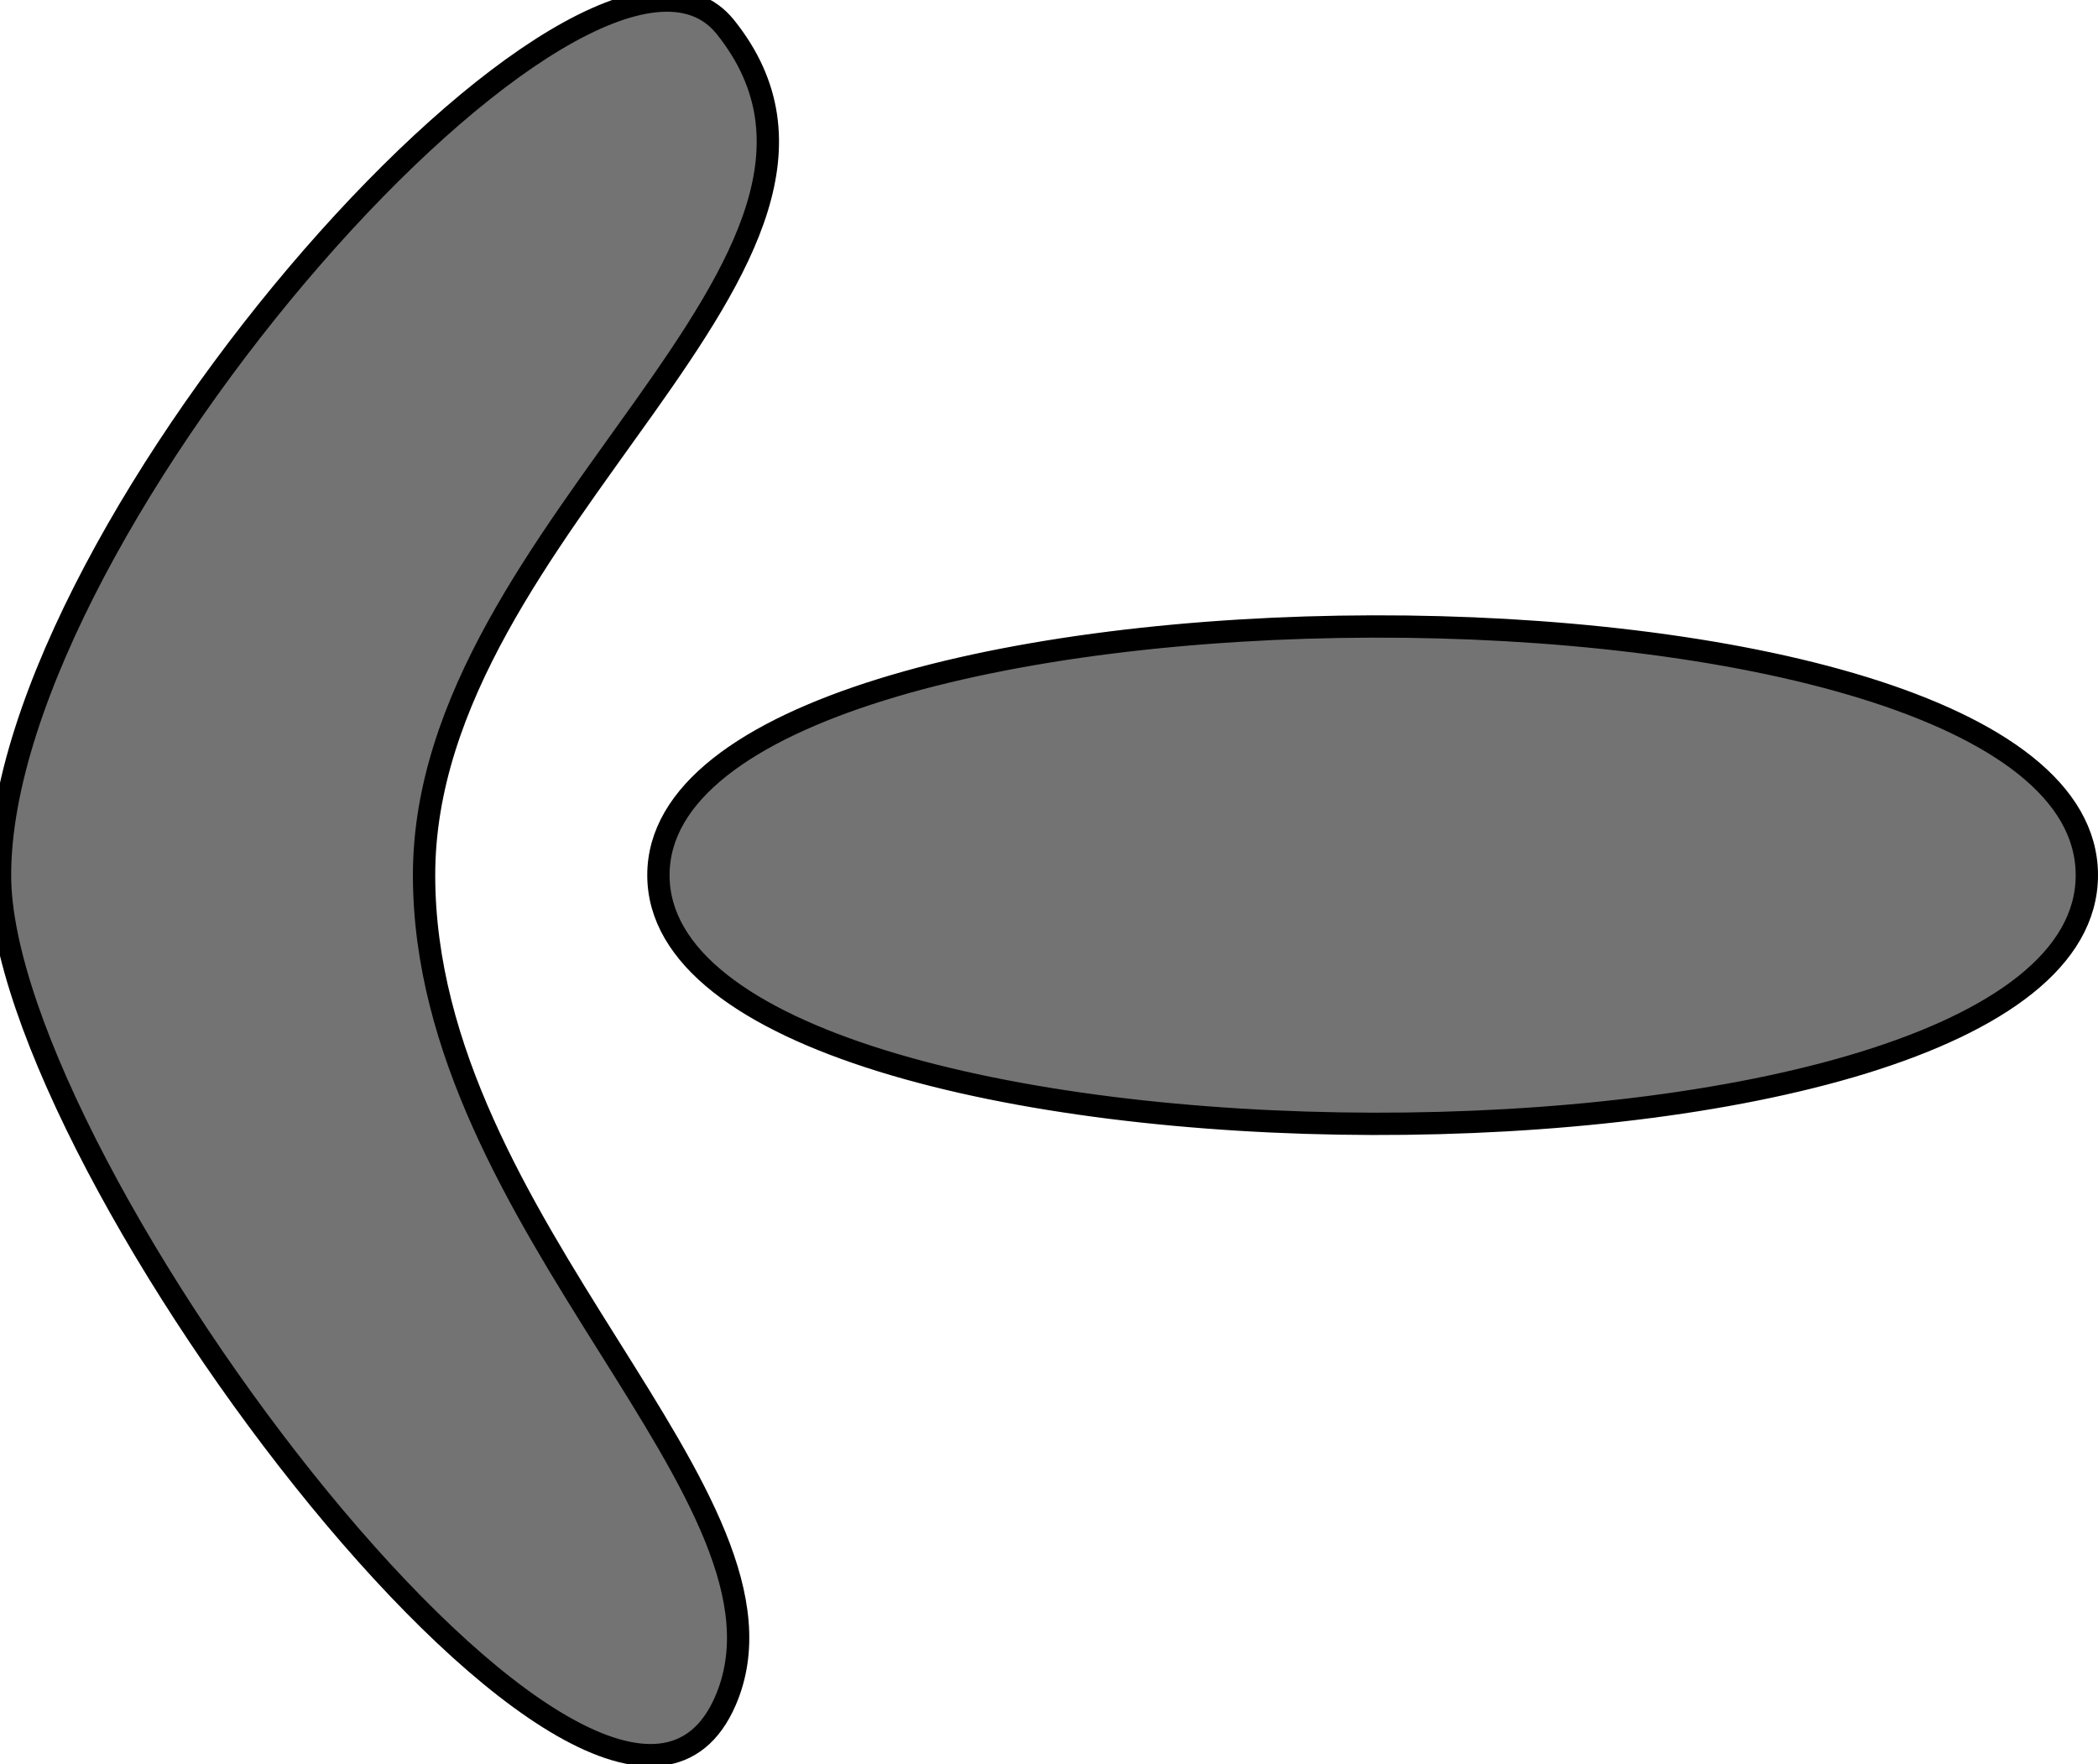
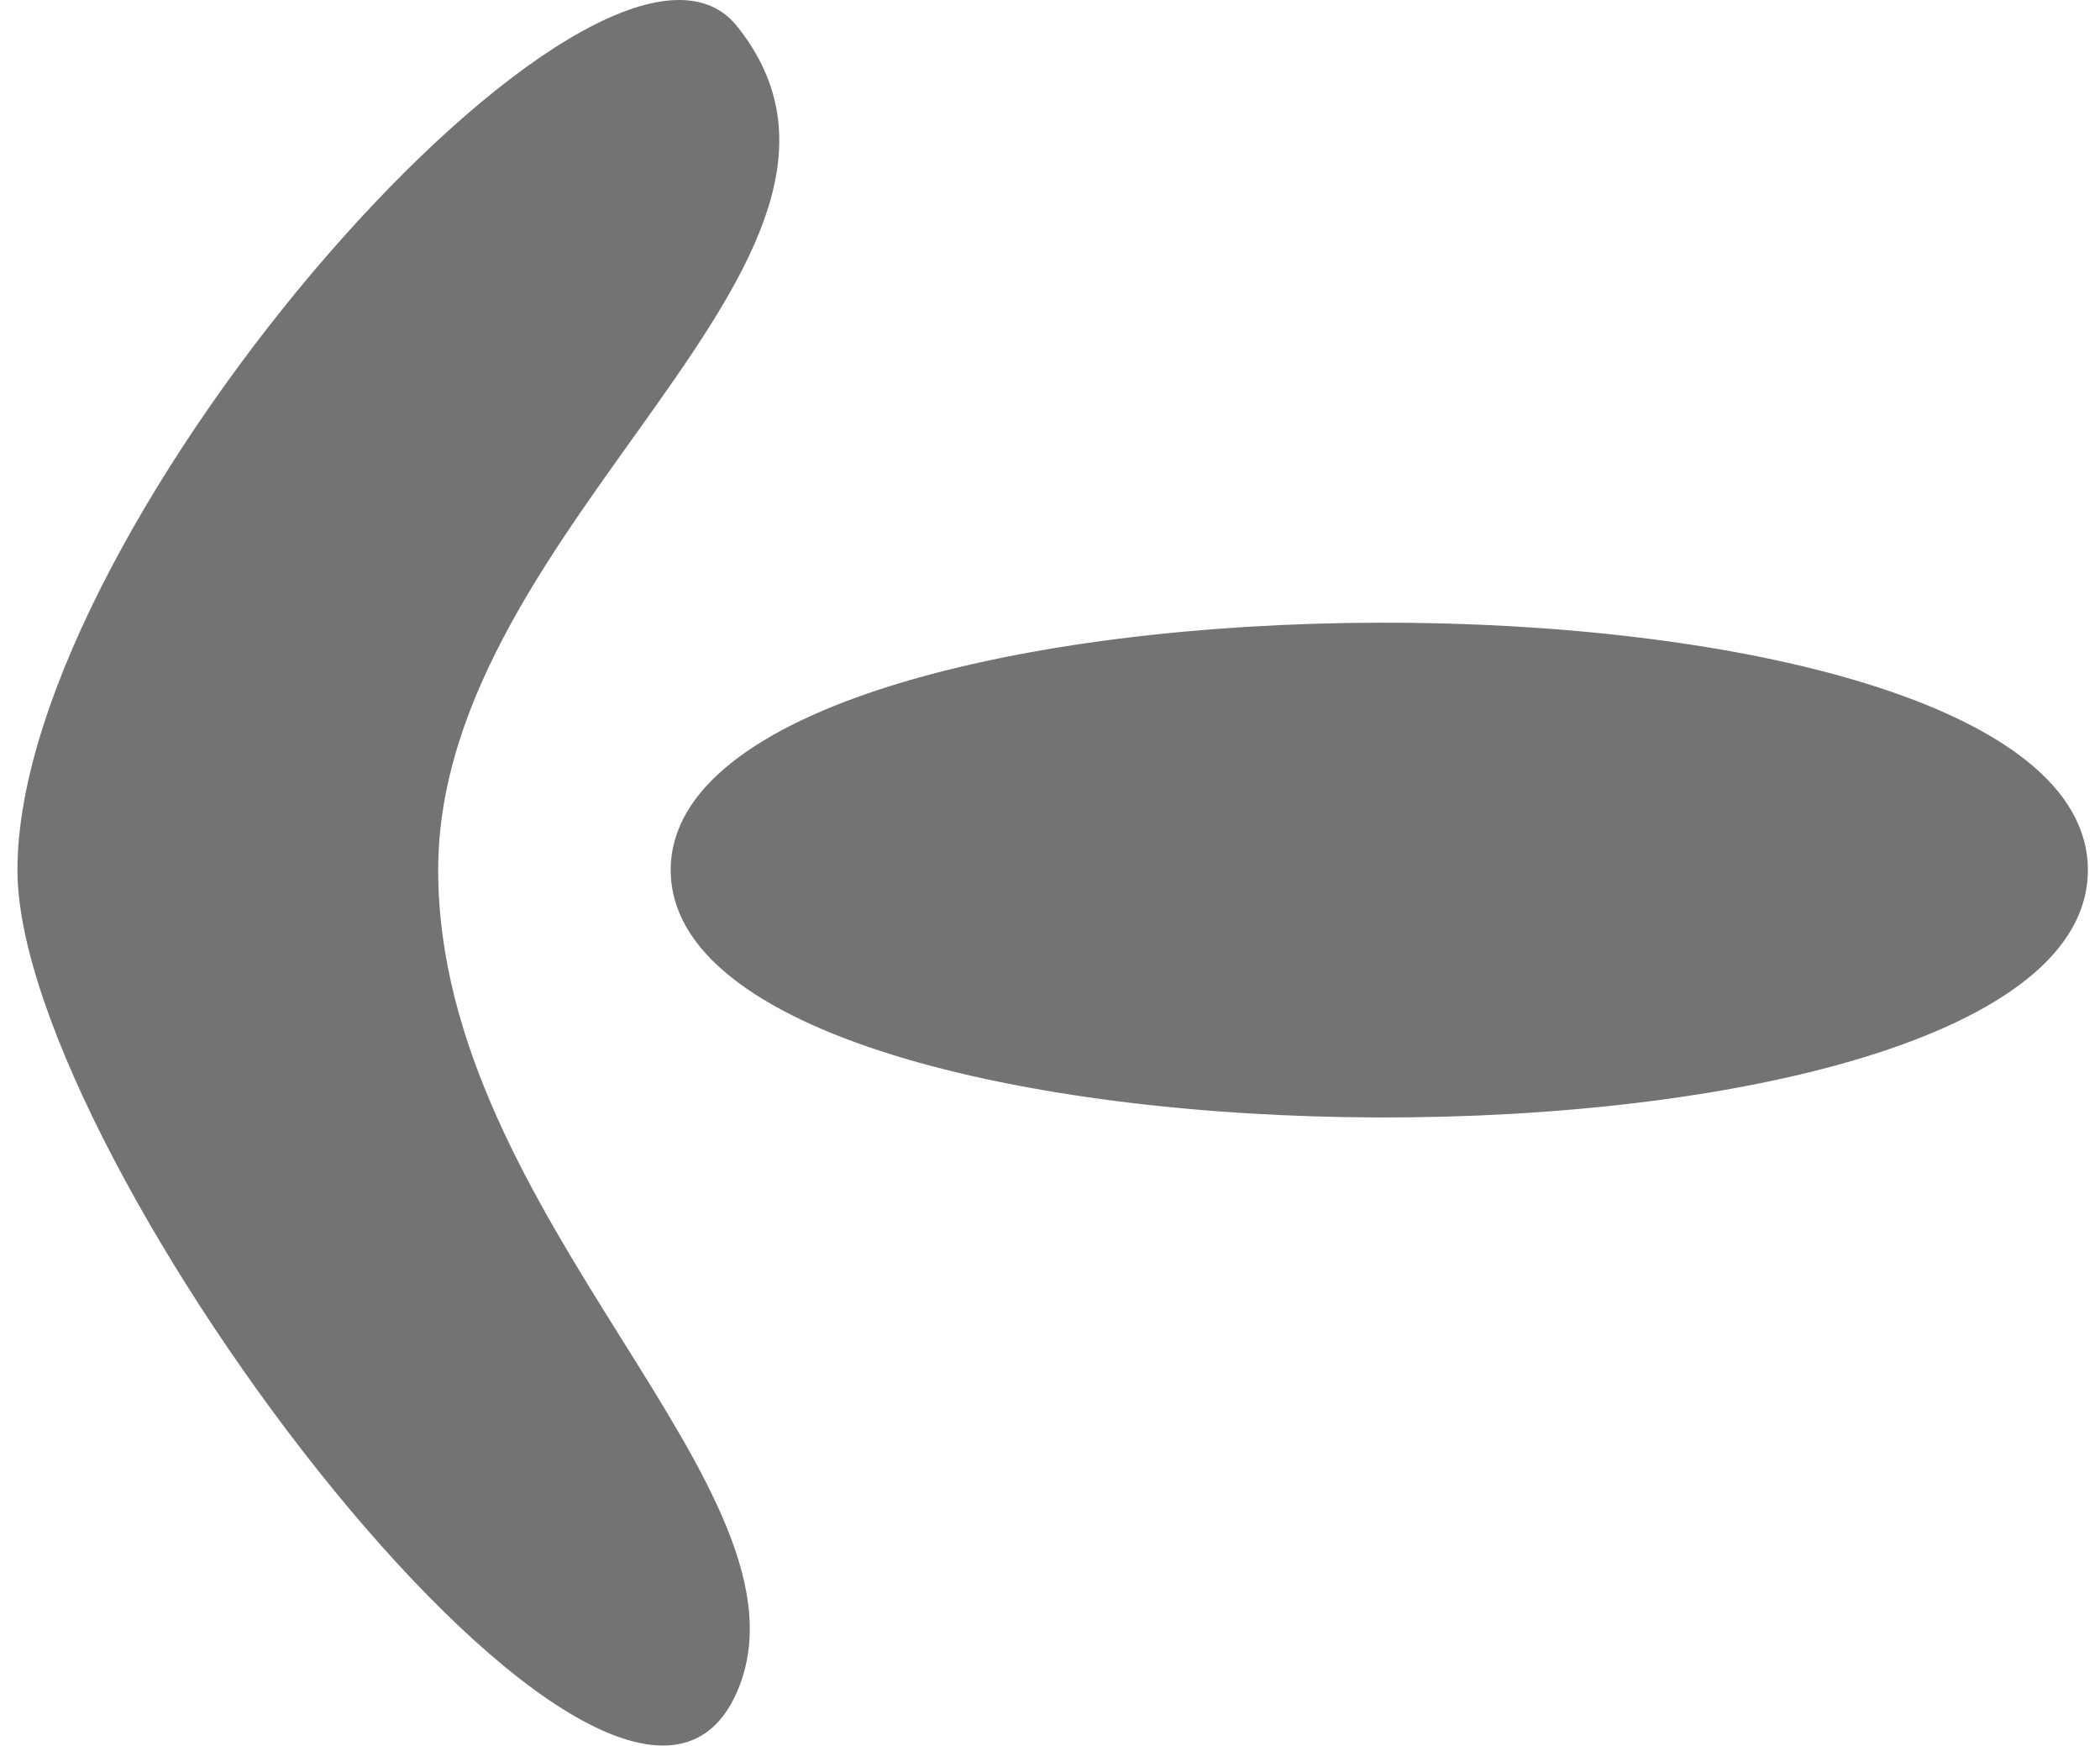
- <svg xmlns="http://www.w3.org/2000/svg" width="94" height="79" viewBox="0 0 94 79" fill="none">
-   <path d="M0 39.211C0 23.5 26.5 -6.273 32.5 1.211C40.855 11.634 19 23.5 19 39.211C19 54.923 36.409 67.195 32.5 76.211C27.282 88.246 0 52.329 0 39.211Z" fill="black" fill-opacity="0.55" />
-   <path d="M29.5 39.211C29.5 53.923 93.5 54.211 93.5 39.211C93.5 24.211 29.5 24.5 29.5 39.211Z" fill="black" fill-opacity="0.55" />
-   <path d="M0 39.211C0 23.5 26.5 -6.273 32.5 1.211C40.855 11.634 19 23.5 19 39.211C19 54.923 36.409 67.195 32.5 76.211C27.282 88.246 0 52.329 0 39.211Z" stroke="black" />
-   <path d="M29.5 39.211C29.5 53.923 93.5 54.211 93.5 39.211C93.5 24.211 29.5 24.5 29.5 39.211Z" stroke="black" />
+ <svg xmlns="http://www.w3.org/2000/svg" width="71" height="59" viewBox="0 0 71 59" fill="none">
+   <path d="M0.59 29.409C0.59 17.617 20.43 -4.727 24.922 0.89C31.177 8.712 14.815 17.617 14.815 29.409C14.815 41.2 27.848 50.41 24.922 57.177C21.015 66.209 0.59 39.253 0.59 29.409Z" fill="black" fill-opacity="0.55" />
+   <path d="M22.676 29.409C22.676 40.449 70.59 40.666 70.59 29.409C70.59 18.151 22.676 18.368 22.676 29.409Z" fill="black" fill-opacity="0.55" />
</svg>
